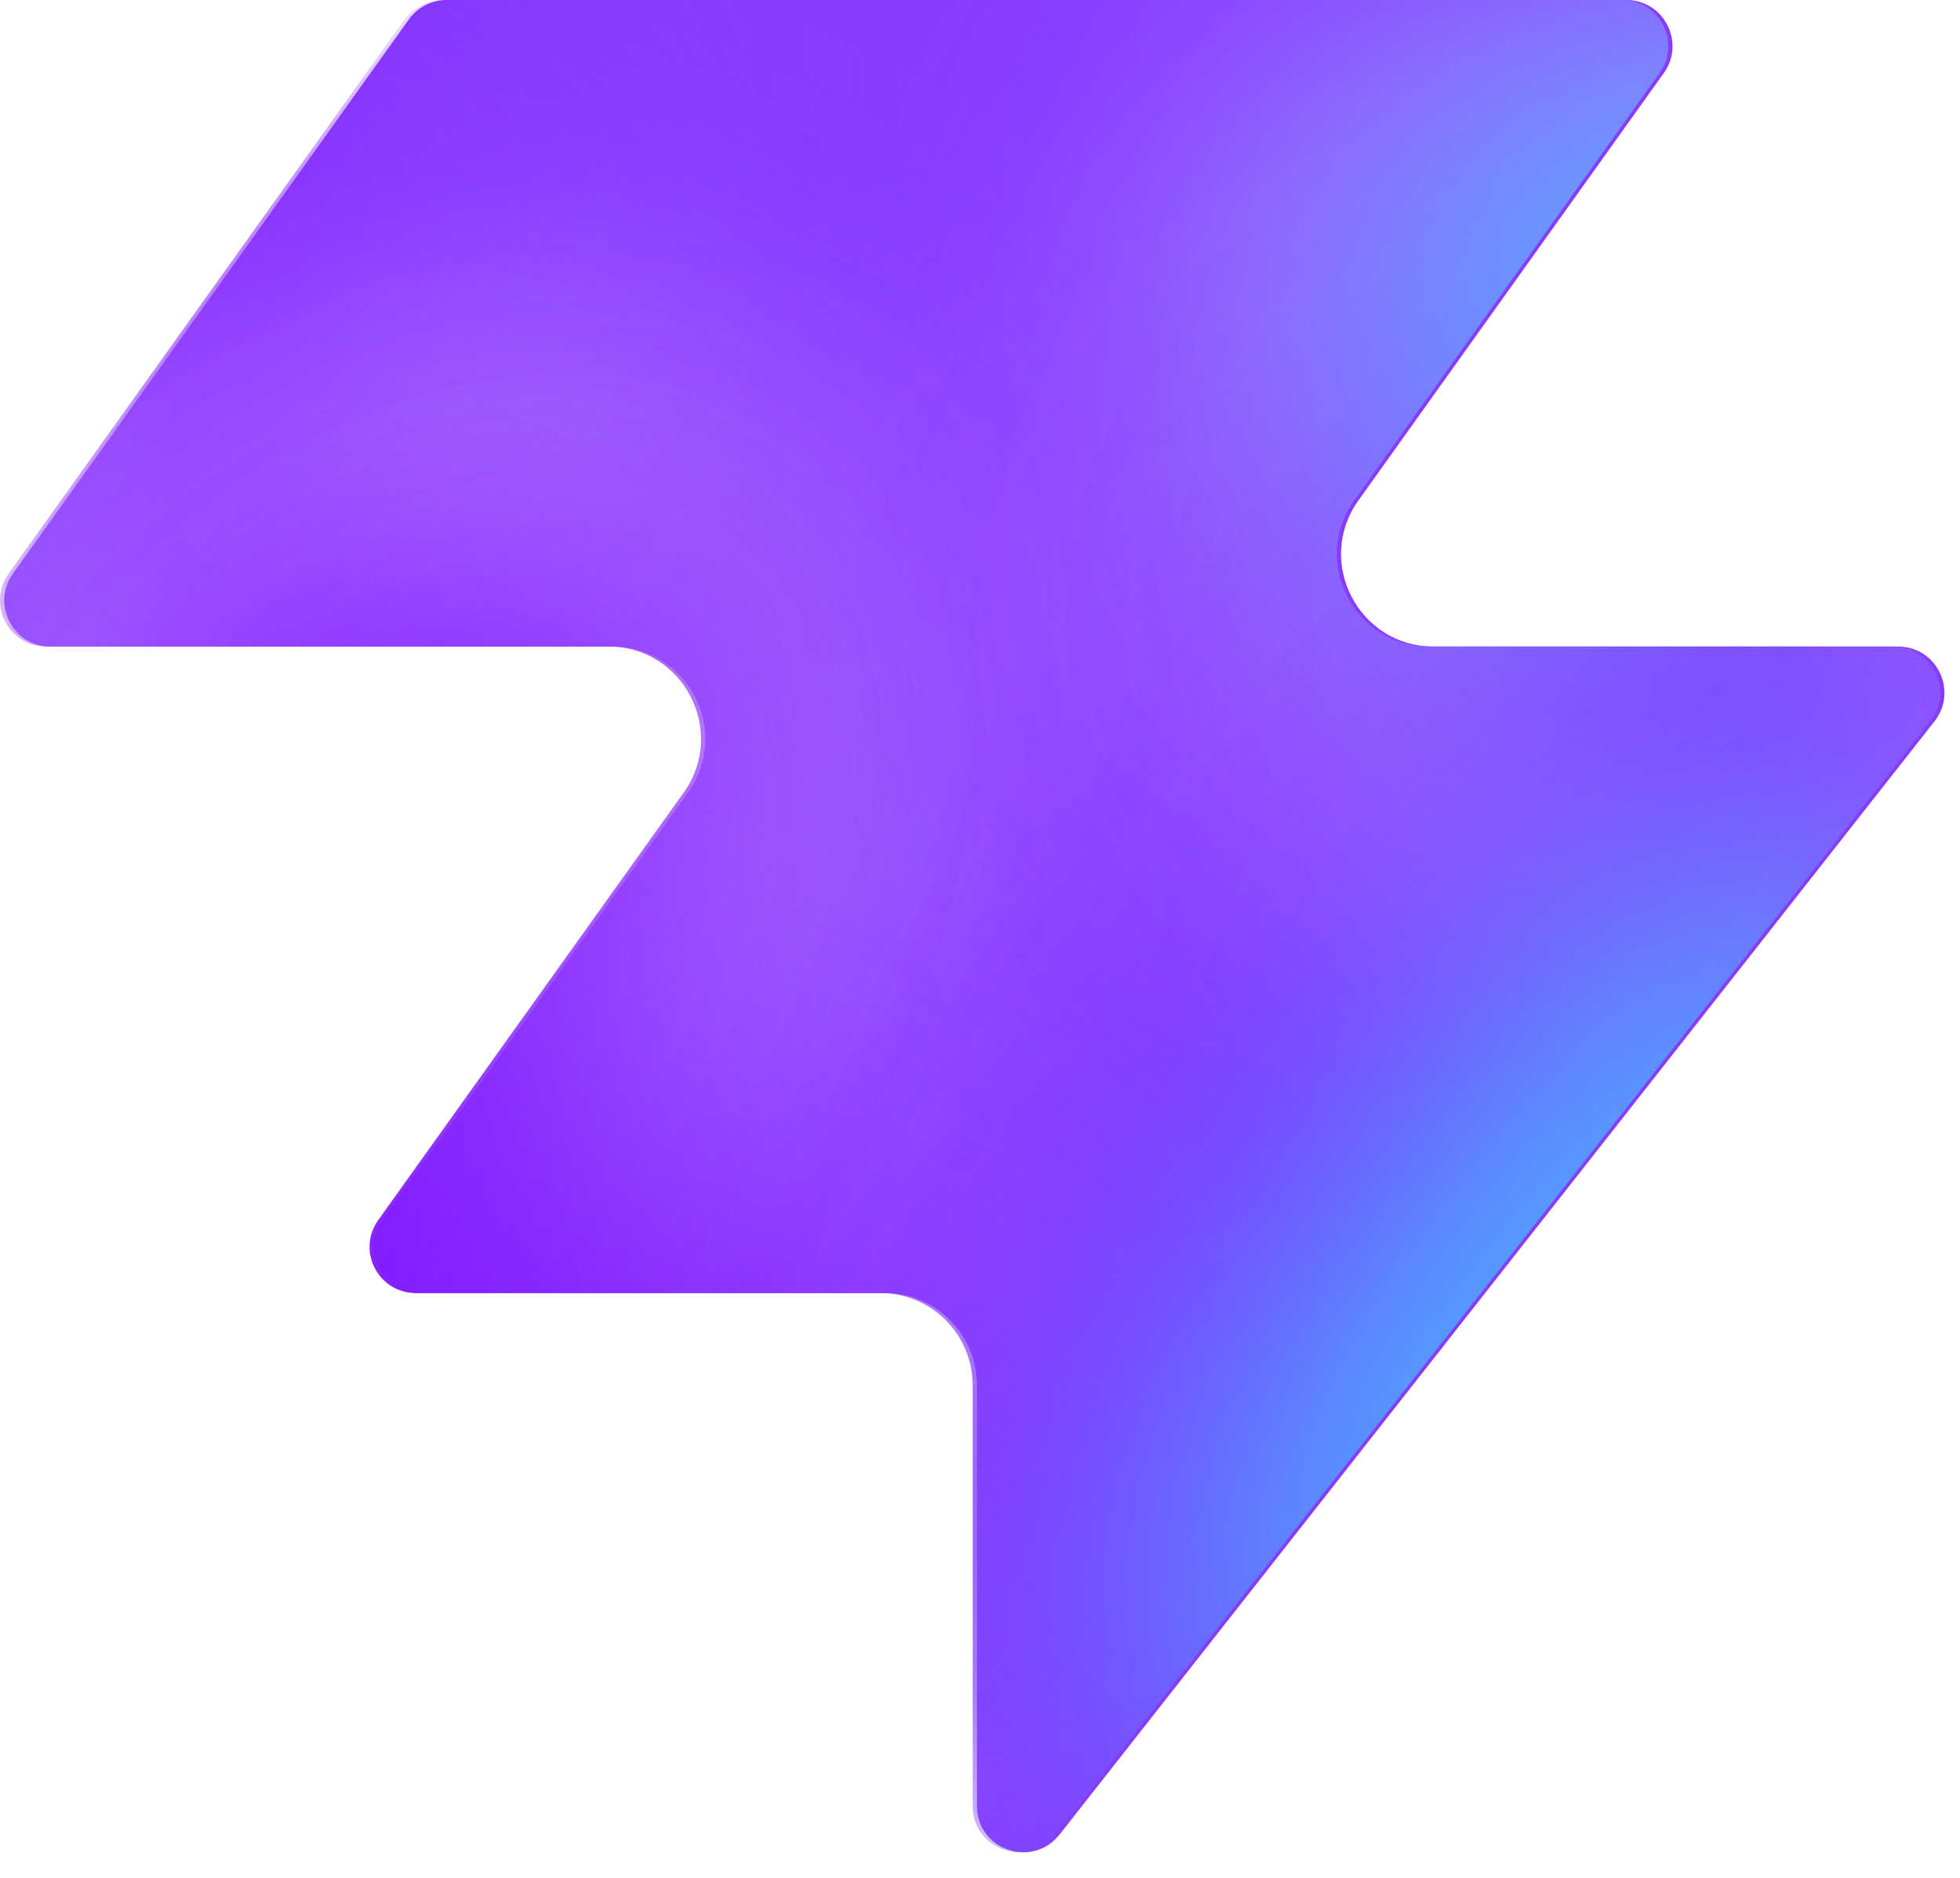
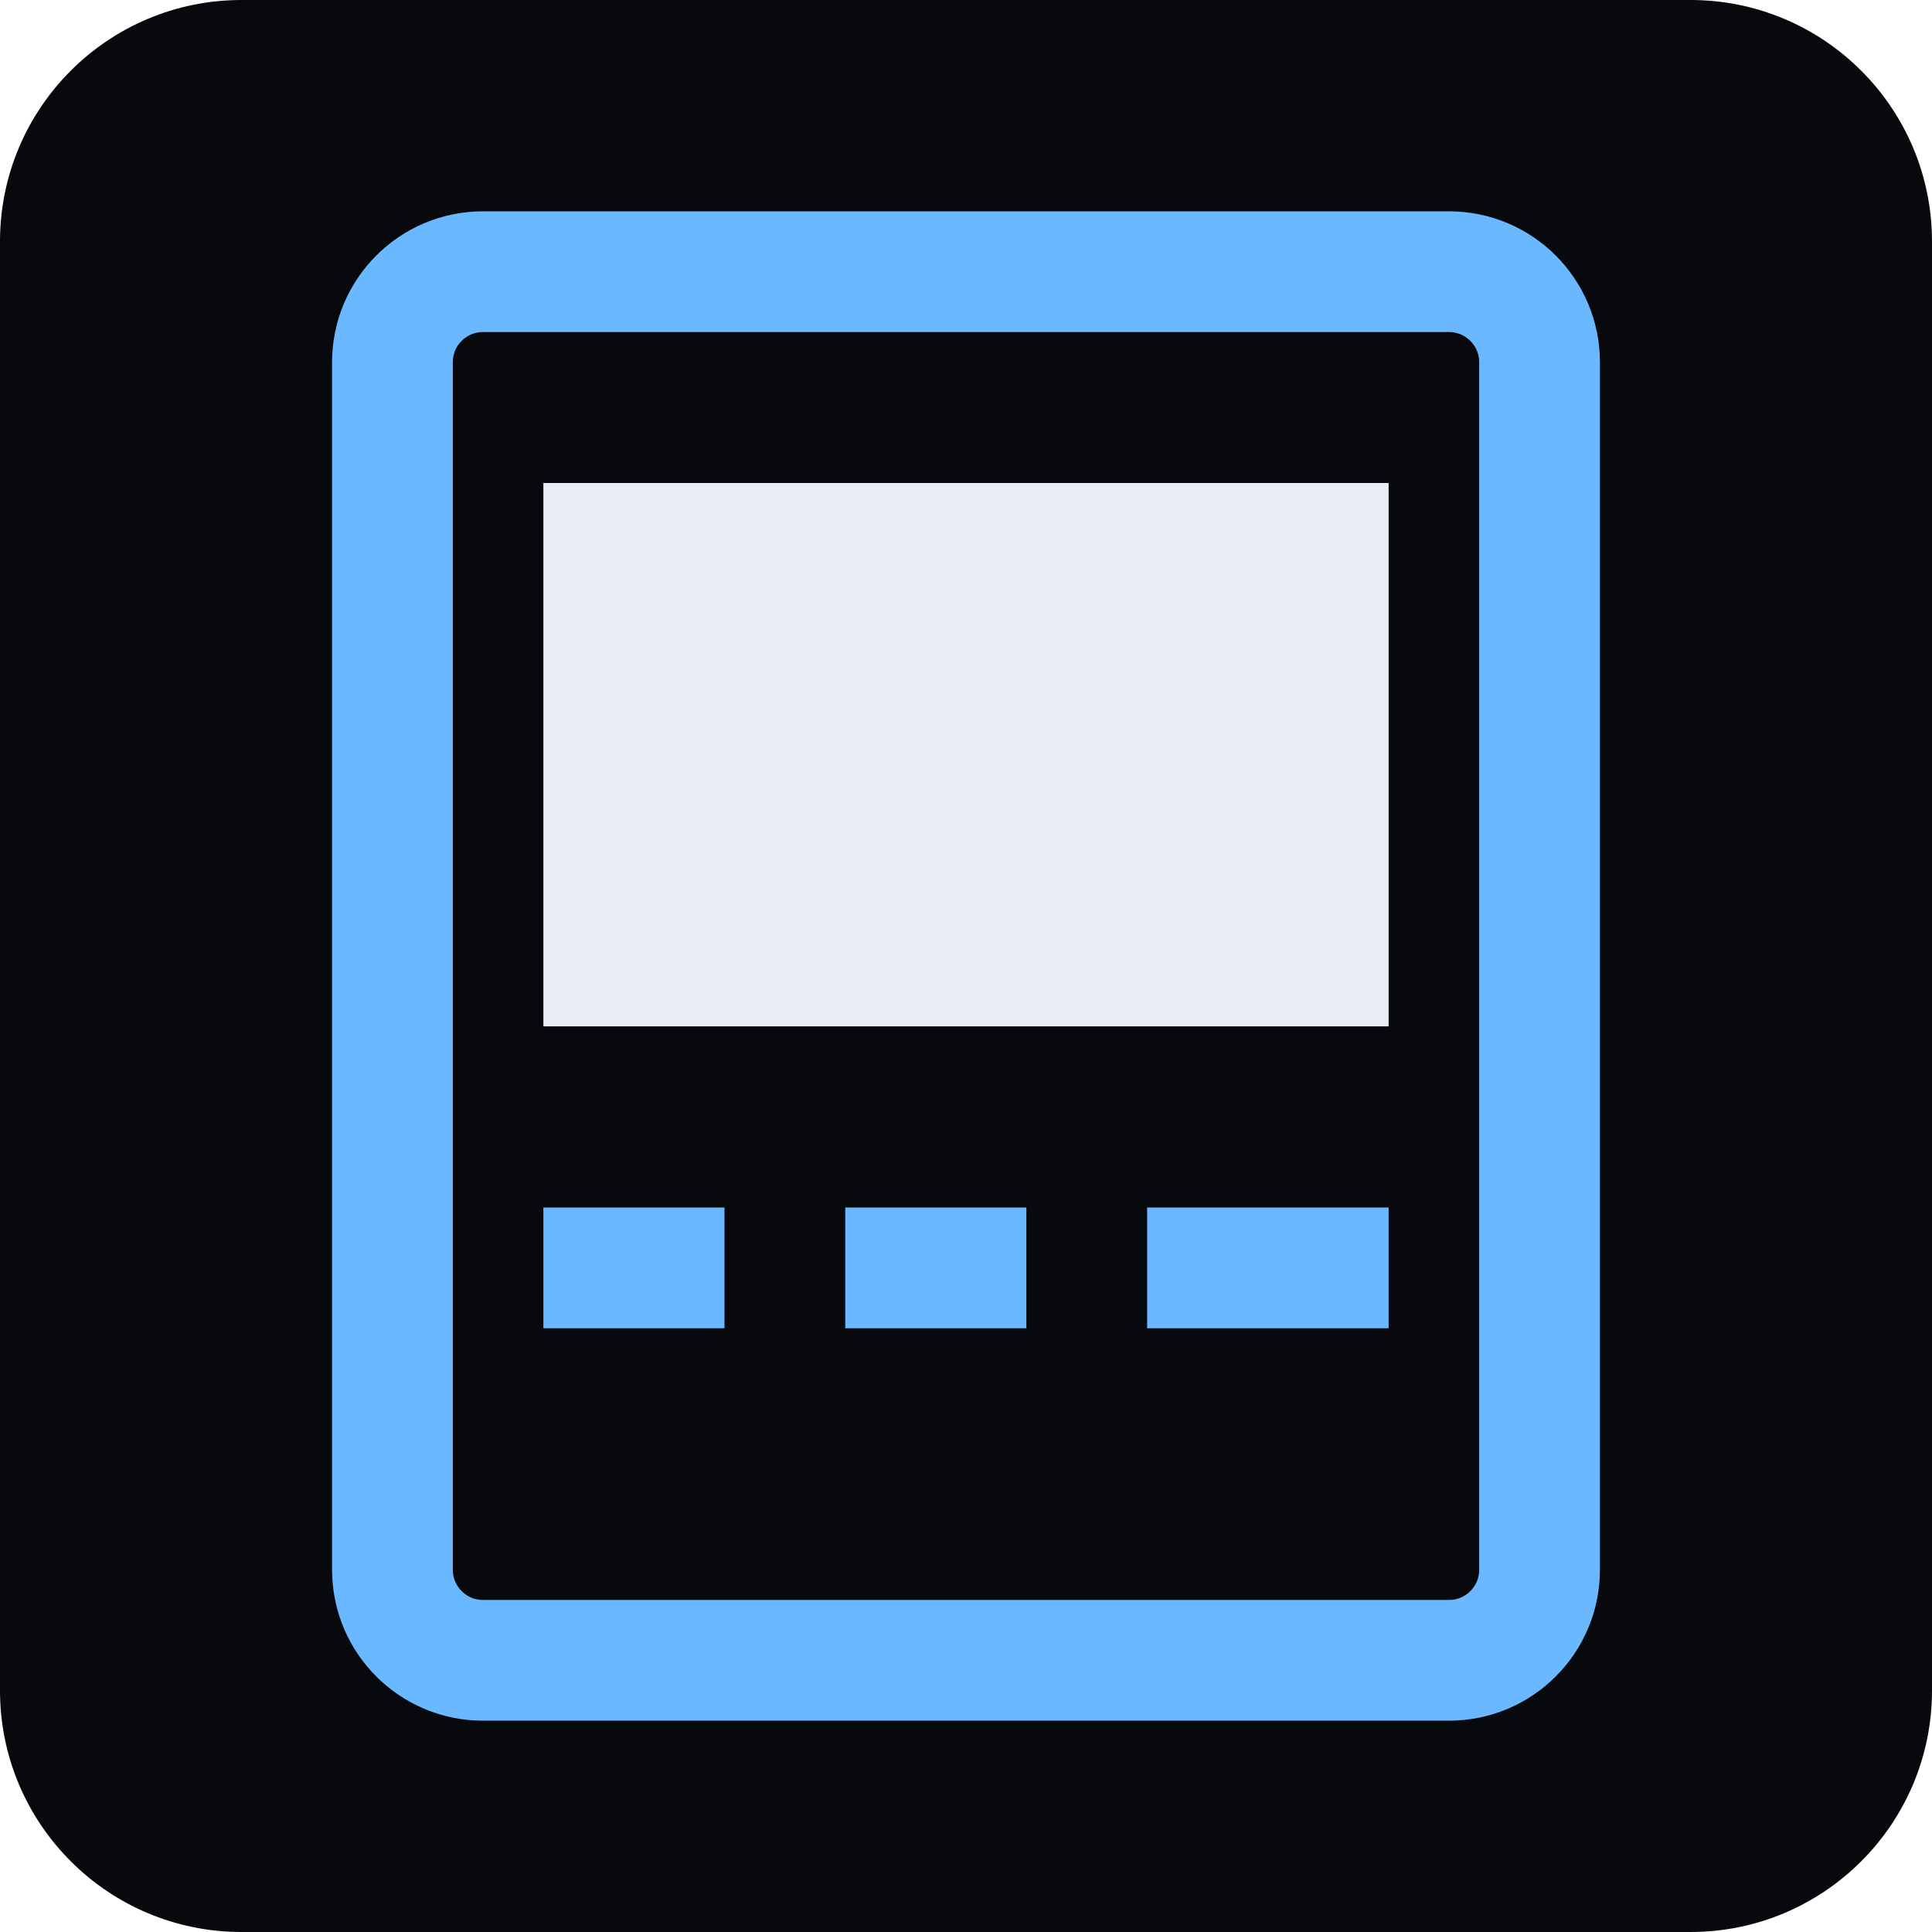
- <svg xmlns="http://www.w3.org/2000/svg" width="48" height="46" fill="none" viewBox="0 0 48 46">
-   <path fill="#863bff" d="M25.946 44.938c-.664.845-2.021.375-2.021-.698V33.937a2.26 2.26 0 0 0-2.262-2.262H10.287c-.92 0-1.456-1.04-.92-1.788l7.48-10.471c1.07-1.497 0-3.578-1.842-3.578H1.237c-.92 0-1.456-1.04-.92-1.788L10.013.474c.214-.297.556-.474.92-.474h28.894c.92 0 1.456 1.04.92 1.788l-7.48 10.471c-1.07 1.498 0 3.579 1.842 3.579h11.377c.943 0 1.473 1.088.89 1.83L25.947 44.94z" style="fill:#863bff;fill:color(display-p3 .525 .23 1);fill-opacity:1" />
-   <mask id="a" width="48" height="46" x="0" y="0" maskUnits="userSpaceOnUse" style="mask-type:alpha">
-     <path fill="#000" d="M25.842 44.938c-.664.844-2.021.375-2.021-.698V33.937a2.26 2.26 0 0 0-2.262-2.262H10.183c-.92 0-1.456-1.04-.92-1.788l7.48-10.471c1.07-1.498 0-3.579-1.842-3.579H1.133c-.92 0-1.456-1.04-.92-1.787L9.91.473c.214-.297.556-.474.92-.474h28.894c.92 0 1.456 1.04.92 1.788l-7.48 10.471c-1.07 1.498 0 3.578 1.842 3.578h11.377c.943 0 1.473 1.088.89 1.832L25.843 44.94z" style="fill:#000;fill-opacity:1" />
-   </mask>
-   <g mask="url(#a)">
-     <g filter="url(#b)">
-       <ellipse cx="5.508" cy="14.704" fill="#ede6ff" rx="5.508" ry="14.704" style="fill:#ede6ff;fill:color(display-p3 .927 .903 1);fill-opacity:1" transform="matrix(.00324 1 1 -.00324 -4.47 31.516)" />
-     </g>
-     <g filter="url(#c)">
-       <ellipse cx="10.399" cy="29.851" fill="#ede6ff" rx="10.399" ry="29.851" style="fill:#ede6ff;fill:color(display-p3 .927 .903 1);fill-opacity:1" transform="matrix(.00324 1 1 -.00324 -39.328 7.883)" />
-     </g>
-     <g filter="url(#d)">
-       <ellipse cx="5.508" cy="30.487" fill="#7e14ff" rx="5.508" ry="30.487" style="fill:#7e14ff;fill:color(display-p3 .492 .077 1);fill-opacity:1" transform="rotate(89.814 -25.913 -14.639)scale(1 -1)" />
-     </g>
-     <g filter="url(#e)">
-       <ellipse cx="5.508" cy="30.599" fill="#7e14ff" rx="5.508" ry="30.599" style="fill:#7e14ff;fill:color(display-p3 .492 .077 1);fill-opacity:1" transform="rotate(89.814 -32.644 -3.334)scale(1 -1)" />
-     </g>
-     <g filter="url(#f)">
-       <ellipse cx="5.508" cy="30.599" fill="#7e14ff" rx="5.508" ry="30.599" style="fill:#7e14ff;fill:color(display-p3 .492 .077 1);fill-opacity:1" transform="matrix(.00324 1 1 -.00324 -34.34 30.47)" />
-     </g>
-     <g filter="url(#g)">
-       <ellipse cx="14.072" cy="22.078" fill="#ede6ff" rx="14.072" ry="22.078" style="fill:#ede6ff;fill:color(display-p3 .927 .903 1);fill-opacity:1" transform="rotate(93.35 24.506 48.493)scale(-1 1)" />
-     </g>
-     <g filter="url(#h)">
-       <ellipse cx="3.47" cy="21.501" fill="#7e14ff" rx="3.47" ry="21.501" style="fill:#7e14ff;fill:color(display-p3 .492 .077 1);fill-opacity:1" transform="rotate(89.009 28.708 47.59)scale(-1 1)" />
-     </g>
-     <g filter="url(#i)">
-       <ellipse cx="3.47" cy="21.501" fill="#7e14ff" rx="3.47" ry="21.501" style="fill:#7e14ff;fill:color(display-p3 .492 .077 1);fill-opacity:1" transform="rotate(89.009 28.708 47.59)scale(-1 1)" />
-     </g>
-     <g filter="url(#j)">
-       <ellipse cx=".387" cy="8.972" fill="#7e14ff" rx="4.407" ry="29.108" style="fill:#7e14ff;fill:color(display-p3 .492 .077 1);fill-opacity:1" transform="rotate(39.51 .387 8.972)" />
-     </g>
-     <g filter="url(#k)">
-       <ellipse cx="47.523" cy="-6.092" fill="#7e14ff" rx="4.407" ry="29.108" style="fill:#7e14ff;fill:color(display-p3 .492 .077 1);fill-opacity:1" transform="rotate(37.892 47.523 -6.092)" />
-     </g>
-     <g filter="url(#l)">
-       <ellipse cx="41.412" cy="6.333" fill="#47bfff" rx="5.971" ry="9.665" style="fill:#47bfff;fill:color(display-p3 .28 .748 1);fill-opacity:1" transform="rotate(37.892 41.412 6.333)" />
-     </g>
-     <g filter="url(#m)">
-       <ellipse cx="-1.879" cy="38.332" fill="#7e14ff" rx="4.407" ry="29.108" style="fill:#7e14ff;fill:color(display-p3 .492 .077 1);fill-opacity:1" transform="rotate(37.892 -1.88 38.332)" />
-     </g>
-     <g filter="url(#n)">
-       <ellipse cx="-1.879" cy="38.332" fill="#7e14ff" rx="4.407" ry="29.108" style="fill:#7e14ff;fill:color(display-p3 .492 .077 1);fill-opacity:1" transform="rotate(37.892 -1.88 38.332)" />
-     </g>
-     <g filter="url(#o)">
-       <ellipse cx="35.651" cy="29.907" fill="#7e14ff" rx="4.407" ry="29.108" style="fill:#7e14ff;fill:color(display-p3 .492 .077 1);fill-opacity:1" transform="rotate(37.892 35.651 29.907)" />
-     </g>
-     <g filter="url(#p)">
-       <ellipse cx="38.418" cy="32.4" fill="#47bfff" rx="5.971" ry="15.297" style="fill:#47bfff;fill:color(display-p3 .28 .748 1);fill-opacity:1" transform="rotate(37.892 38.418 32.4)" />
-     </g>
-   </g>
-   <defs>
-     <filter id="b" width="60.045" height="41.654" x="-19.77" y="16.149" color-interpolation-filters="sRGB" filterUnits="userSpaceOnUse">
-       <feFlood flood-opacity="0" result="BackgroundImageFix" />
-       <feBlend in="SourceGraphic" in2="BackgroundImageFix" result="shape" />
-       <feGaussianBlur result="effect1_foregroundBlur_2002_17158" stdDeviation="7.659" />
-     </filter>
-     <filter id="c" width="90.34" height="51.437" x="-54.613" y="-7.533" color-interpolation-filters="sRGB" filterUnits="userSpaceOnUse">
-       <feFlood flood-opacity="0" result="BackgroundImageFix" />
-       <feBlend in="SourceGraphic" in2="BackgroundImageFix" result="shape" />
-       <feGaussianBlur result="effect1_foregroundBlur_2002_17158" stdDeviation="7.659" />
-     </filter>
-     <filter id="d" width="79.355" height="29.4" x="-49.64" y="2.03" color-interpolation-filters="sRGB" filterUnits="userSpaceOnUse">
-       <feFlood flood-opacity="0" result="BackgroundImageFix" />
-       <feBlend in="SourceGraphic" in2="BackgroundImageFix" result="shape" />
-       <feGaussianBlur result="effect1_foregroundBlur_2002_17158" stdDeviation="4.596" />
-     </filter>
-     <filter id="e" width="79.579" height="29.4" x="-45.045" y="20.029" color-interpolation-filters="sRGB" filterUnits="userSpaceOnUse">
-       <feFlood flood-opacity="0" result="BackgroundImageFix" />
-       <feBlend in="SourceGraphic" in2="BackgroundImageFix" result="shape" />
-       <feGaussianBlur result="effect1_foregroundBlur_2002_17158" stdDeviation="4.596" />
-     </filter>
-     <filter id="f" width="79.579" height="29.4" x="-43.513" y="21.178" color-interpolation-filters="sRGB" filterUnits="userSpaceOnUse">
-       <feFlood flood-opacity="0" result="BackgroundImageFix" />
-       <feBlend in="SourceGraphic" in2="BackgroundImageFix" result="shape" />
-       <feGaussianBlur result="effect1_foregroundBlur_2002_17158" stdDeviation="4.596" />
-     </filter>
-     <filter id="g" width="74.749" height="58.852" x="15.756" y="-17.901" color-interpolation-filters="sRGB" filterUnits="userSpaceOnUse">
-       <feFlood flood-opacity="0" result="BackgroundImageFix" />
-       <feBlend in="SourceGraphic" in2="BackgroundImageFix" result="shape" />
-       <feGaussianBlur result="effect1_foregroundBlur_2002_17158" stdDeviation="7.659" />
-     </filter>
-     <filter id="h" width="61.377" height="25.362" x="23.548" y="2.284" color-interpolation-filters="sRGB" filterUnits="userSpaceOnUse">
-       <feFlood flood-opacity="0" result="BackgroundImageFix" />
-       <feBlend in="SourceGraphic" in2="BackgroundImageFix" result="shape" />
-       <feGaussianBlur result="effect1_foregroundBlur_2002_17158" stdDeviation="4.596" />
-     </filter>
-     <filter id="i" width="61.377" height="25.362" x="23.548" y="2.284" color-interpolation-filters="sRGB" filterUnits="userSpaceOnUse">
-       <feFlood flood-opacity="0" result="BackgroundImageFix" />
-       <feBlend in="SourceGraphic" in2="BackgroundImageFix" result="shape" />
-       <feGaussianBlur result="effect1_foregroundBlur_2002_17158" stdDeviation="4.596" />
-     </filter>
-     <filter id="j" width="56.045" height="63.649" x="-27.636" y="-22.853" color-interpolation-filters="sRGB" filterUnits="userSpaceOnUse">
-       <feFlood flood-opacity="0" result="BackgroundImageFix" />
-       <feBlend in="SourceGraphic" in2="BackgroundImageFix" result="shape" />
-       <feGaussianBlur result="effect1_foregroundBlur_2002_17158" stdDeviation="4.596" />
-     </filter>
-     <filter id="k" width="54.814" height="64.646" x="20.116" y="-38.415" color-interpolation-filters="sRGB" filterUnits="userSpaceOnUse">
-       <feFlood flood-opacity="0" result="BackgroundImageFix" />
-       <feBlend in="SourceGraphic" in2="BackgroundImageFix" result="shape" />
-       <feGaussianBlur result="effect1_foregroundBlur_2002_17158" stdDeviation="4.596" />
-     </filter>
-     <filter id="l" width="33.541" height="35.313" x="24.641" y="-11.323" color-interpolation-filters="sRGB" filterUnits="userSpaceOnUse">
-       <feFlood flood-opacity="0" result="BackgroundImageFix" />
-       <feBlend in="SourceGraphic" in2="BackgroundImageFix" result="shape" />
-       <feGaussianBlur result="effect1_foregroundBlur_2002_17158" stdDeviation="4.596" />
-     </filter>
-     <filter id="m" width="54.814" height="64.646" x="-29.286" y="6.009" color-interpolation-filters="sRGB" filterUnits="userSpaceOnUse">
-       <feFlood flood-opacity="0" result="BackgroundImageFix" />
-       <feBlend in="SourceGraphic" in2="BackgroundImageFix" result="shape" />
-       <feGaussianBlur result="effect1_foregroundBlur_2002_17158" stdDeviation="4.596" />
-     </filter>
-     <filter id="n" width="54.814" height="64.646" x="-29.286" y="6.009" color-interpolation-filters="sRGB" filterUnits="userSpaceOnUse">
-       <feFlood flood-opacity="0" result="BackgroundImageFix" />
-       <feBlend in="SourceGraphic" in2="BackgroundImageFix" result="shape" />
-       <feGaussianBlur result="effect1_foregroundBlur_2002_17158" stdDeviation="4.596" />
-     </filter>
-     <filter id="o" width="54.814" height="64.646" x="8.244" y="-2.416" color-interpolation-filters="sRGB" filterUnits="userSpaceOnUse">
-       <feFlood flood-opacity="0" result="BackgroundImageFix" />
-       <feBlend in="SourceGraphic" in2="BackgroundImageFix" result="shape" />
-       <feGaussianBlur result="effect1_foregroundBlur_2002_17158" stdDeviation="4.596" />
-     </filter>
-     <filter id="p" width="39.409" height="43.623" x="18.713" y="10.588" color-interpolation-filters="sRGB" filterUnits="userSpaceOnUse">
-       <feFlood flood-opacity="0" result="BackgroundImageFix" />
-       <feBlend in="SourceGraphic" in2="BackgroundImageFix" result="shape" />
-       <feGaussianBlur result="effect1_foregroundBlur_2002_17158" stdDeviation="4.596" />
-     </filter>
-   </defs>
+ <svg xmlns="http://www.w3.org/2000/svg" viewBox="0 0 32 32">
+   <rect width="32" height="32" rx="4" fill="#07090D" />
+   <rect x="6.5" y="4.5" width="19" height="23" rx="1.5" fill="none" stroke="#6AB8FF" stroke-width="2" />
+   <rect x="9" y="8" width="14" height="9" fill="#E8EDF5" />
+   <rect x="9" y="20" width="3" height="2" fill="#6AB8FF" />
+   <rect x="14" y="20" width="3" height="2" fill="#6AB8FF" />
+   <rect x="19" y="20" width="4" height="2" fill="#6AB8FF" />
</svg>
